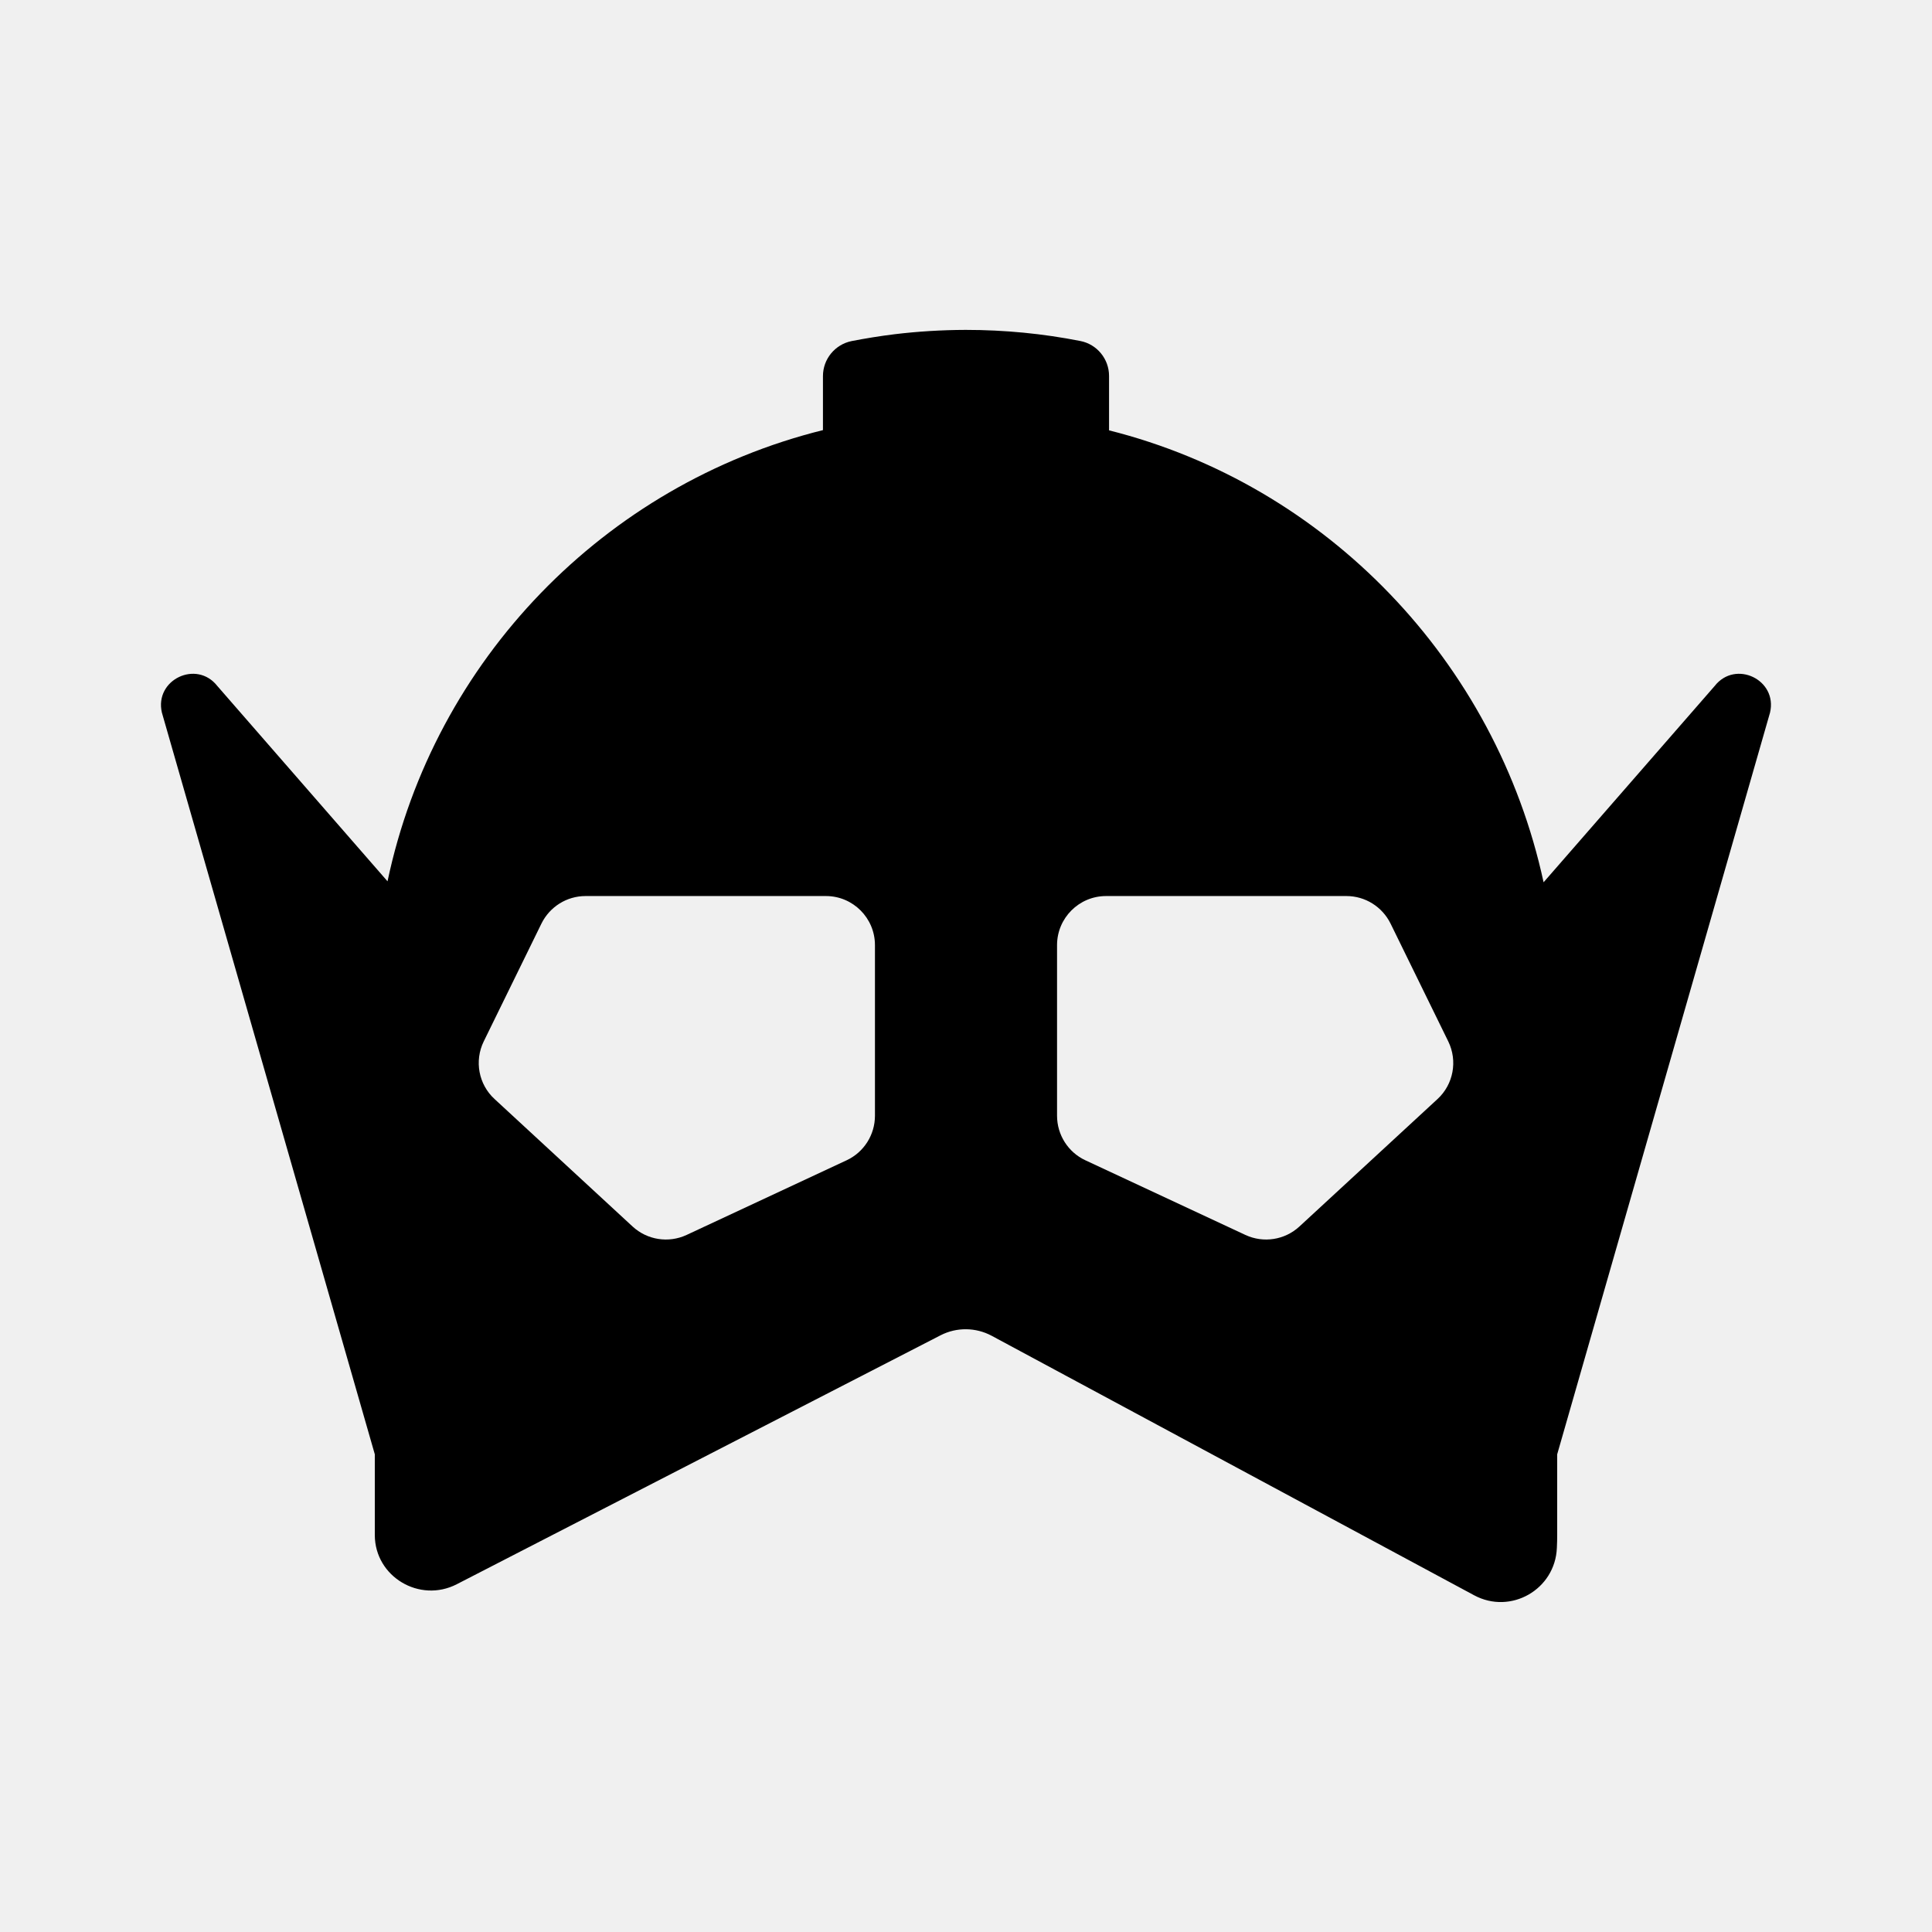
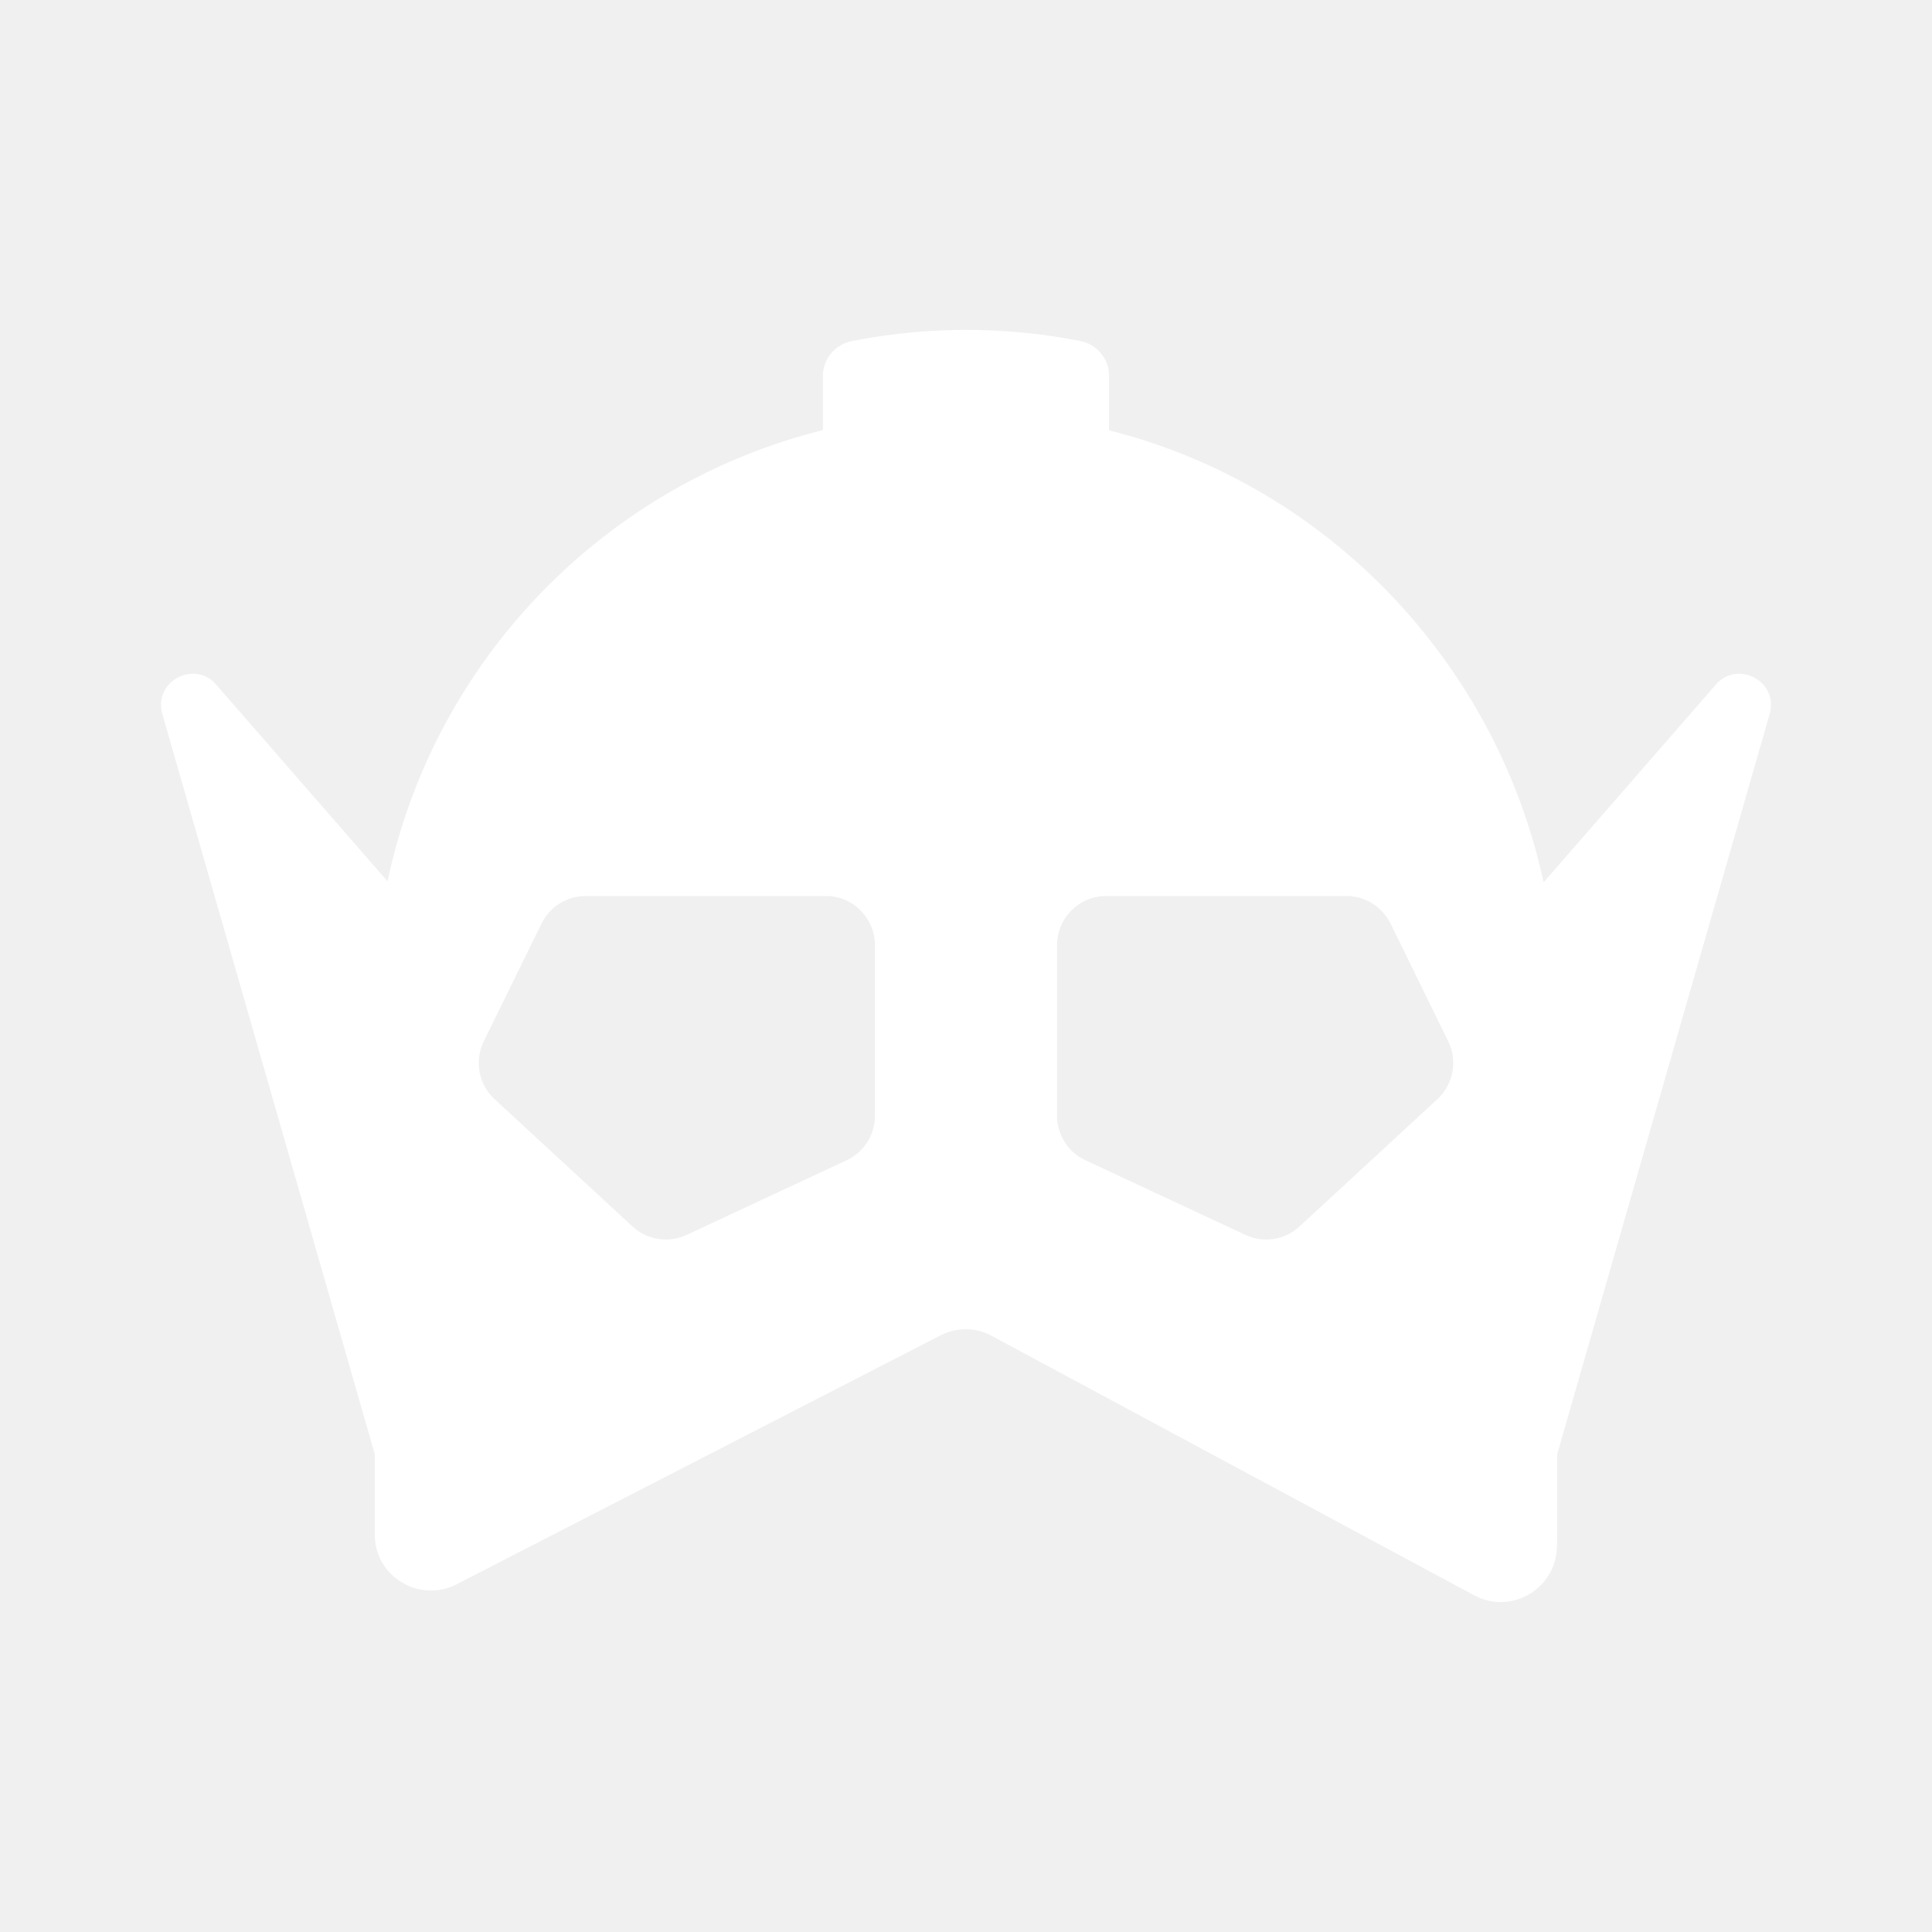
- <svg xmlns="http://www.w3.org/2000/svg" width="24" height="24" viewBox="0 0 24 24" fill="none">
-   <path fill-rule="evenodd" clip-rule="evenodd" d="M13.777 5.346V4.67C13.777 4.459 13.627 4.276 13.42 4.236C12.959 4.145 12.483 4.098 11.996 4.098C11.696 4.099 11.402 4.117 11.112 4.152C10.932 4.174 10.755 4.203 10.579 4.237C10.372 4.279 10.223 4.461 10.223 4.672V5.343C7.51 6.017 5.393 8.2 4.814 10.948L2.7 8.522C2.442 8.192 1.916 8.444 2.011 8.852L4.656 18.066V19.069C4.657 19.587 5.213 19.917 5.674 19.68L11.685 16.587C11.884 16.485 12.121 16.488 12.318 16.593L18.312 19.817C18.767 20.062 19.32 19.745 19.34 19.228C19.343 19.171 19.344 19.115 19.344 19.058V18.066L21.988 8.852C22.084 8.444 21.558 8.192 21.3 8.522L19.175 10.96C18.582 8.219 16.479 6.025 13.777 5.346ZM10.869 11.741V13.86C10.869 14.097 10.732 14.313 10.518 14.413L8.529 15.341C8.305 15.445 8.04 15.404 7.858 15.236L6.144 13.653C5.945 13.471 5.891 13.179 6.009 12.937L6.726 11.473C6.829 11.264 7.041 11.131 7.274 11.131H10.26C10.596 11.131 10.869 11.404 10.869 11.741ZM17.857 13.653C18.055 13.471 18.109 13.179 17.991 12.937L17.274 11.473C17.171 11.264 16.959 11.131 16.726 11.131H13.74C13.404 11.131 13.131 11.404 13.131 11.741V13.86C13.131 14.097 13.268 14.313 13.482 14.413L15.471 15.341C15.695 15.445 15.96 15.404 16.142 15.236L17.857 13.653Z" fill="black" />
+ <svg xmlns="http://www.w3.org/2000/svg" width="32" height="32" viewBox="0 0 32 32" fill="none">
+   <path fill-rule="evenodd" clip-rule="evenodd" d="M18.37 7.128V6.227C18.37 5.945 18.17 5.702 17.893 5.648C17.279 5.527 16.643 5.464 15.994 5.464C15.595 5.465 15.202 5.489 14.816 5.537C14.576 5.566 14.34 5.604 14.106 5.65C13.829 5.705 13.63 5.947 13.63 6.229V7.124C10.013 8.023 7.191 10.933 6.419 14.598L3.6 11.362C3.256 10.922 2.554 11.258 2.682 11.802L6.208 24.088V25.426C6.21 26.116 6.951 26.556 7.565 26.24L15.58 22.117C15.846 21.98 16.161 21.983 16.424 22.125L24.416 26.423C25.023 26.75 25.76 26.326 25.787 25.637C25.79 25.562 25.792 25.487 25.792 25.411V24.087L29.318 11.802C29.446 11.258 28.744 10.922 28.4 11.362L25.567 14.614C24.776 10.958 21.972 8.034 18.37 7.128ZM14.492 15.655V18.48C14.492 18.796 14.31 19.084 14.024 19.217L11.373 20.454C11.073 20.594 10.72 20.539 10.477 20.315L8.191 18.205C7.927 17.961 7.855 17.572 8.012 17.249L8.969 15.298C9.105 15.018 9.389 14.841 9.699 14.841H13.68C14.129 14.841 14.492 15.206 14.492 15.655ZM23.809 18.205C24.073 17.961 24.145 17.572 23.988 17.249L23.032 15.298C22.895 15.018 22.611 14.841 22.301 14.841H18.321C17.872 14.841 17.508 15.206 17.508 15.655V18.48C17.508 18.796 17.69 19.084 17.977 19.217L20.628 20.454C20.927 20.594 21.28 20.539 21.523 20.315L23.809 18.205Z" fill="white" />
</svg>
